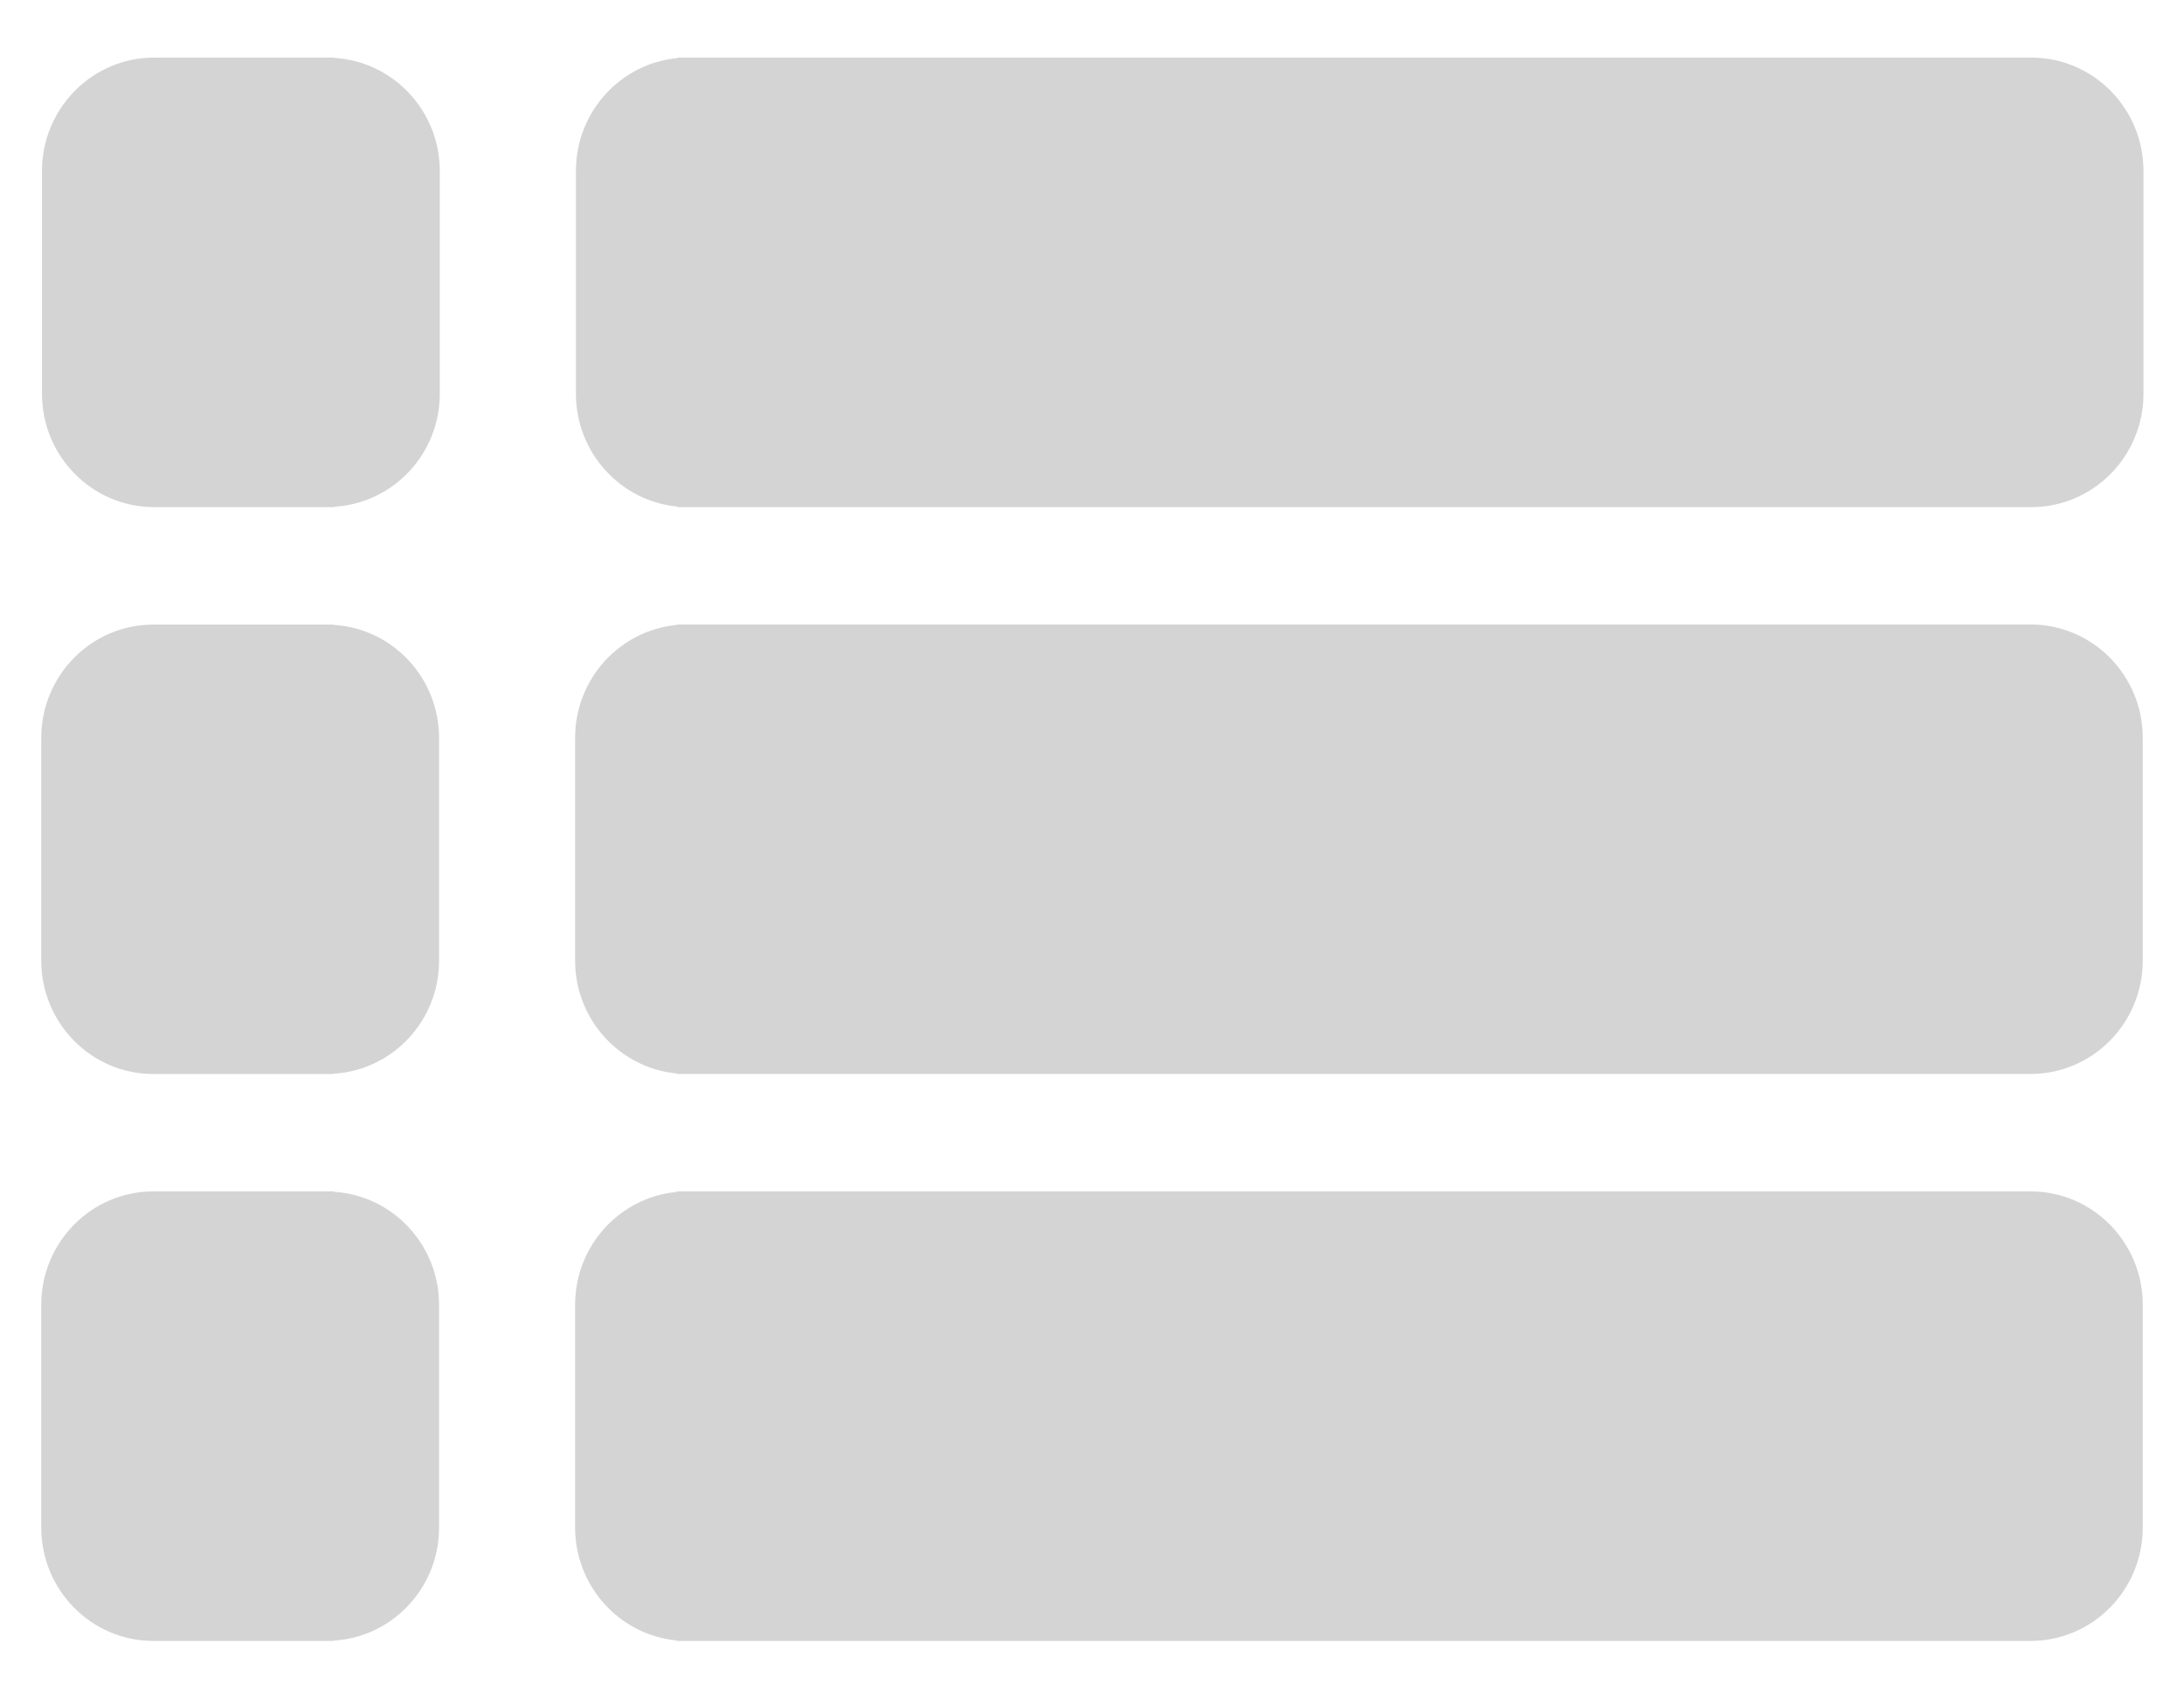
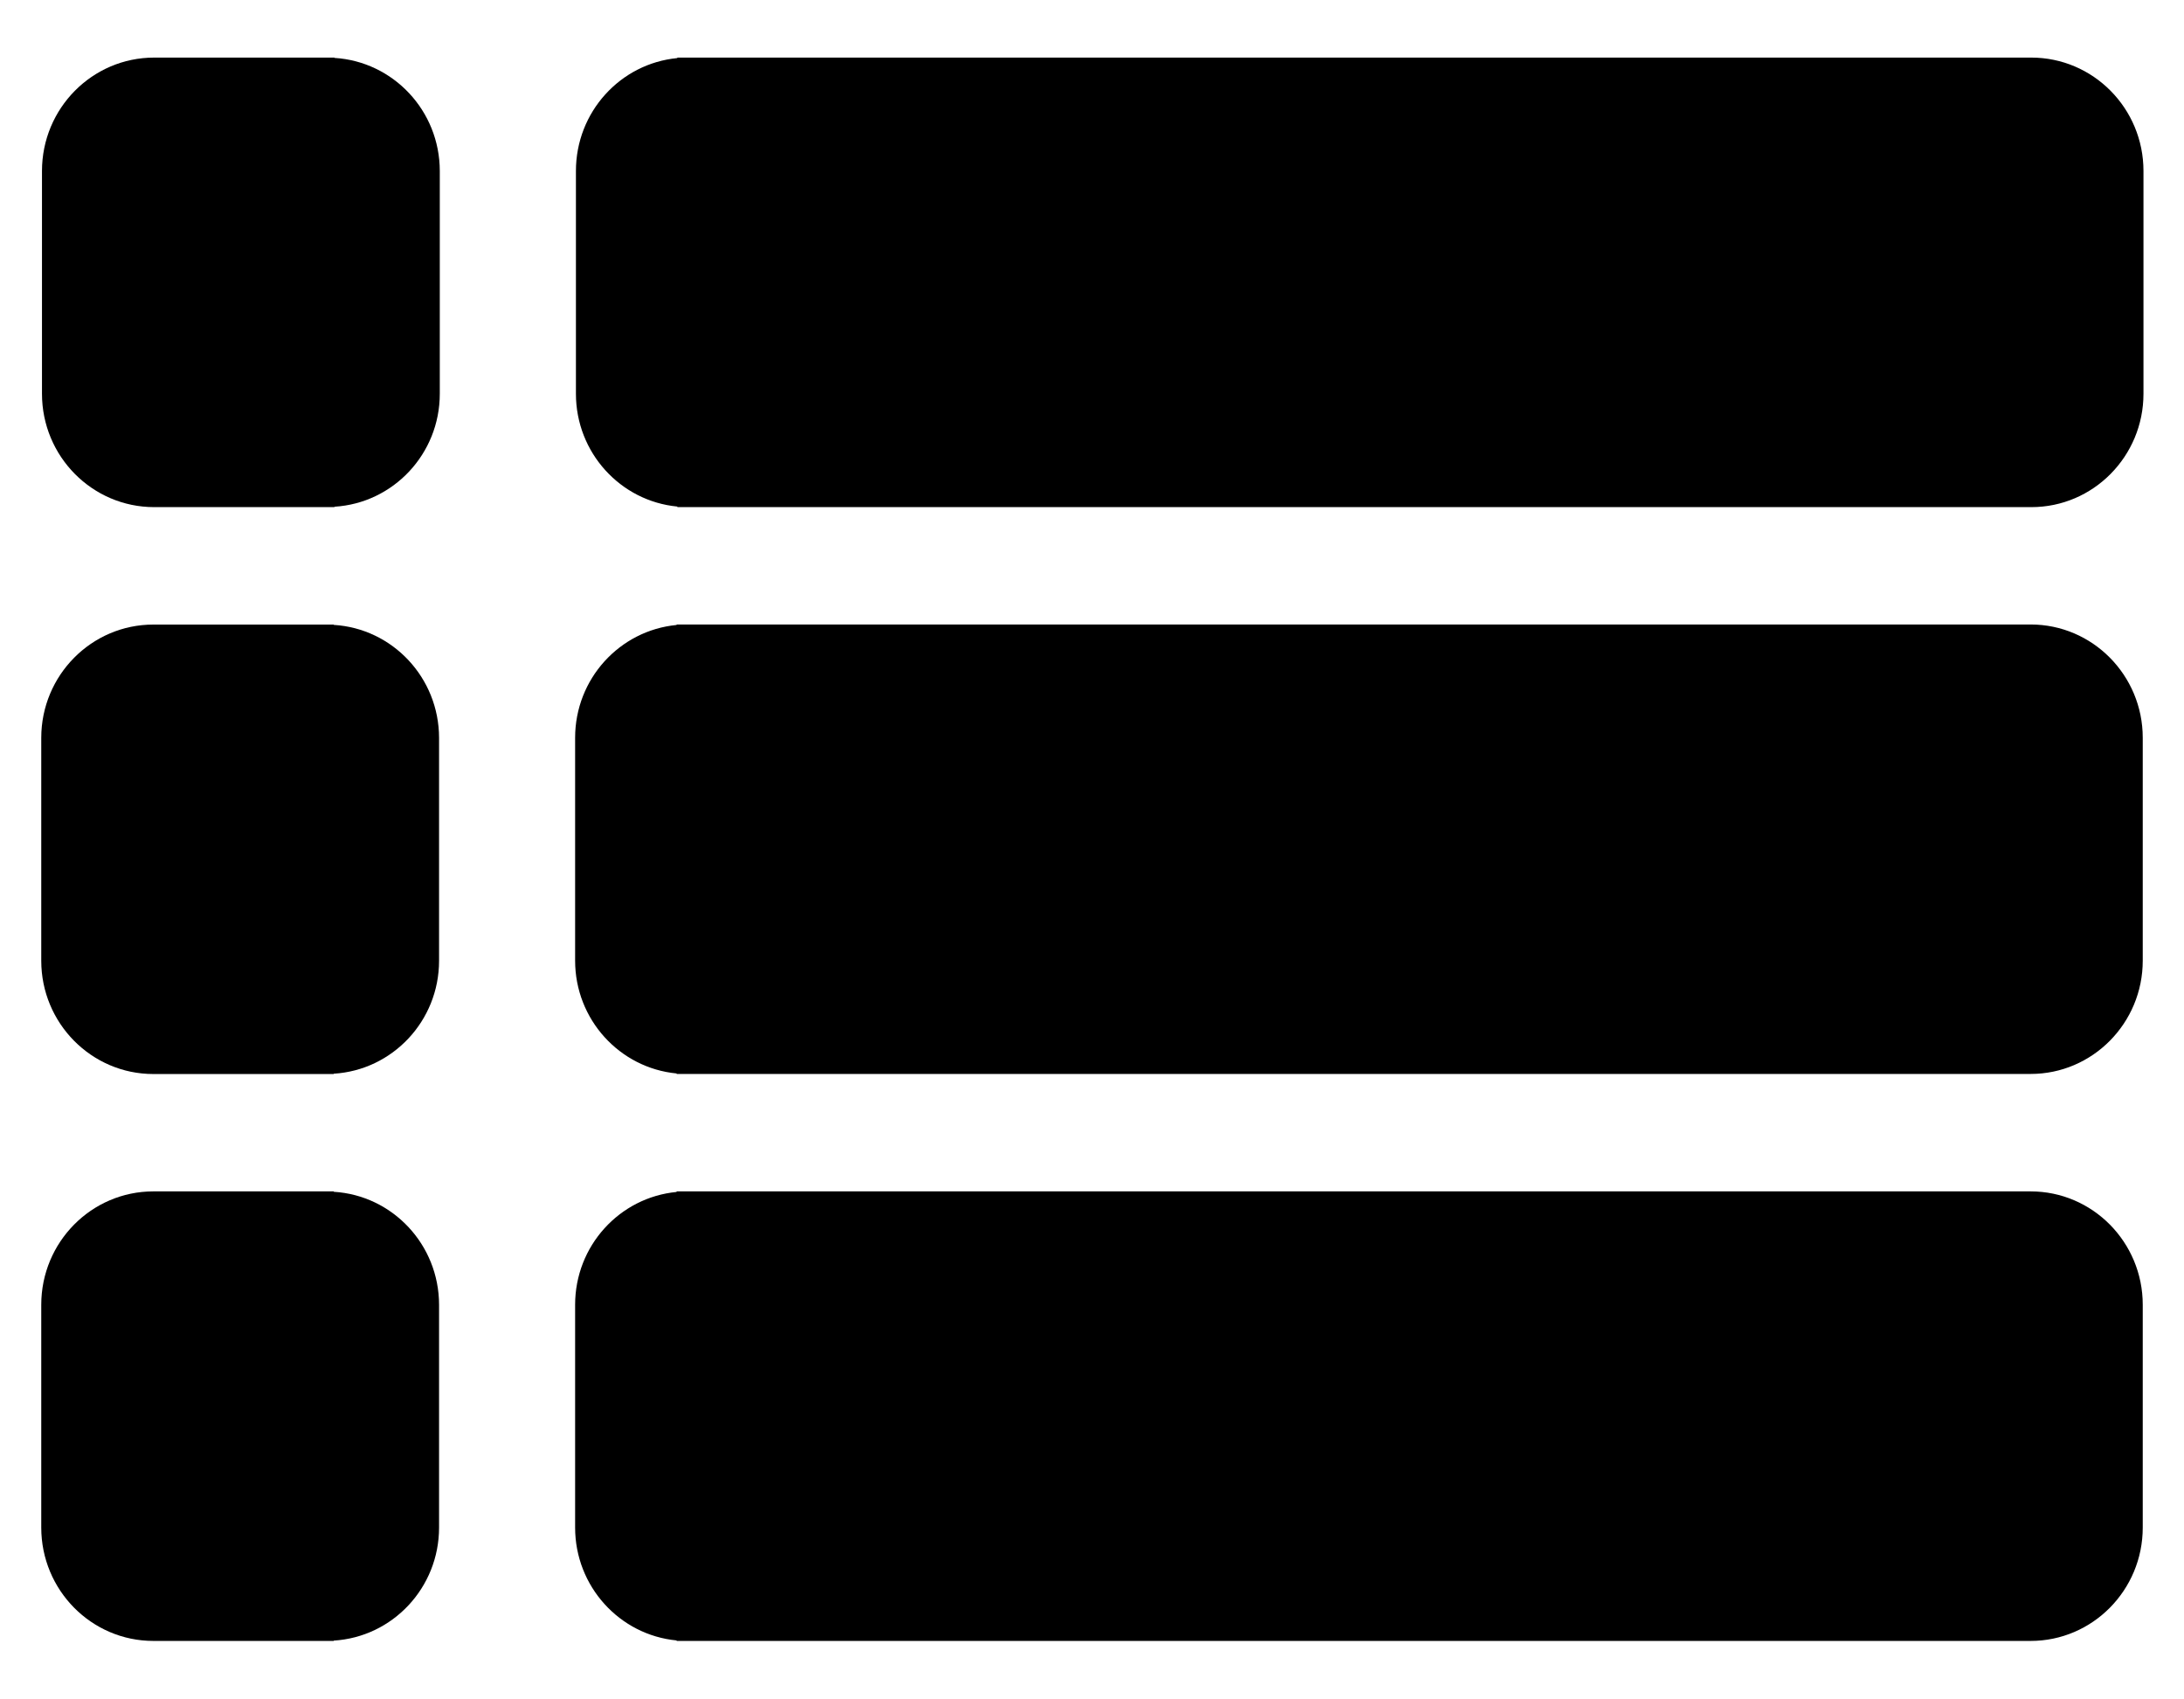
<svg xmlns="http://www.w3.org/2000/svg" width="27px" height="21px" viewBox="0 0 27 21" version="1.1">
  <defs />
  <g id="Page-1" stroke="none" stroke-width="1" fill="none" fill-rule="evenodd">
-     <g id="icon-mask" fill="#D4D4D4" fill-rule="nonzero">
+     <g id="icon-mask" fill="currentColor" fill-rule="nonzero">
      <g id="if_Menu_2001884">
        <g id="Group">
          <g id="Shape">
            <path d="M4.135,0.716 L4.135,0.712 L4.05,0.712 L2.327,0.712 L1.906,0.712 C1.14,0.712 0.519,1.34 0.519,2.114 L0.519,4.868 C0.519,5.642 1.14,6.27 1.906,6.27 L2.327,6.27 L4.05,6.27 L4.135,6.27 L4.135,6.265 C4.861,6.221 5.437,5.613 5.437,4.868 L5.437,2.114 C5.436,1.368 4.861,0.761 4.135,0.716 Z" />
            <path d="M25.112,0.712 L10.736,0.712 L8.507,0.712 L8.374,0.712 L8.374,0.718 C7.67,0.785 7.12,1.384 7.12,2.114 L7.12,4.868 C7.12,5.596 7.67,6.196 8.374,6.263 L8.374,6.27 L8.507,6.27 L10.736,6.27 L25.113,6.27 C25.878,6.27 26.499,5.642 26.499,4.868 L26.499,2.114 C26.499,1.34 25.878,0.712 25.112,0.712 Z" />
          </g>
          <g id="Shape" transform="translate(0, 7.35)">
            <path d="M4.126,0.376 L4.126,0.372 L4.041,0.372 L2.318,0.372 L1.896,0.372 C1.131,0.372 0.51,1 0.51,1.773 L0.51,4.528 C0.51,5.301 1.131,5.929 1.896,5.929 L2.318,5.929 L4.041,5.929 L4.126,5.929 L4.126,5.925 C4.852,5.881 5.428,5.273 5.428,4.528 L5.428,1.773 C5.427,1.028 4.852,0.42 4.126,0.376 Z" />
            <path d="M25.104,0.371 L10.726,0.371 L8.498,0.371 L8.365,0.371 L8.365,0.377 C7.661,0.444 7.11,1.043 7.11,1.772 L7.11,4.527 C7.11,5.255 7.661,5.855 8.365,5.922 L8.365,5.928 L8.498,5.928 L10.726,5.928 L25.104,5.928 C25.869,5.928 26.49,5.3 26.49,4.527 L26.49,1.772 C26.49,0.999 25.869,0.371 25.104,0.371 Z" />
          </g>
          <g id="Shape" transform="translate(0, 14.7)">
            <path d="M4.126,0.035 L4.126,0.03 L4.041,0.03 L2.318,0.03 L1.896,0.03 C1.131,0.03 0.51,0.658 0.51,1.432 L0.51,4.186 C0.51,4.96 1.131,5.588 1.896,5.588 L2.318,5.588 L4.041,5.588 L4.126,5.588 L4.126,5.584 C4.852,5.54 5.428,4.932 5.428,4.186 L5.428,1.432 C5.427,0.687 4.852,0.079 4.126,0.035 Z" />
            <path d="M25.104,0.03 L10.726,0.03 L8.498,0.03 L8.365,0.03 L8.365,0.037 C7.661,0.104 7.11,0.702 7.11,1.432 L7.11,4.186 C7.11,4.915 7.661,5.515 8.365,5.582 L8.365,5.588 L8.498,5.588 L10.726,5.588 L25.104,5.588 C25.869,5.588 26.49,4.96 26.49,4.186 L26.49,1.432 C26.49,0.658 25.869,0.03 25.104,0.03 Z" />
          </g>
        </g>
      </g>
    </g>
  </g>
</svg>
